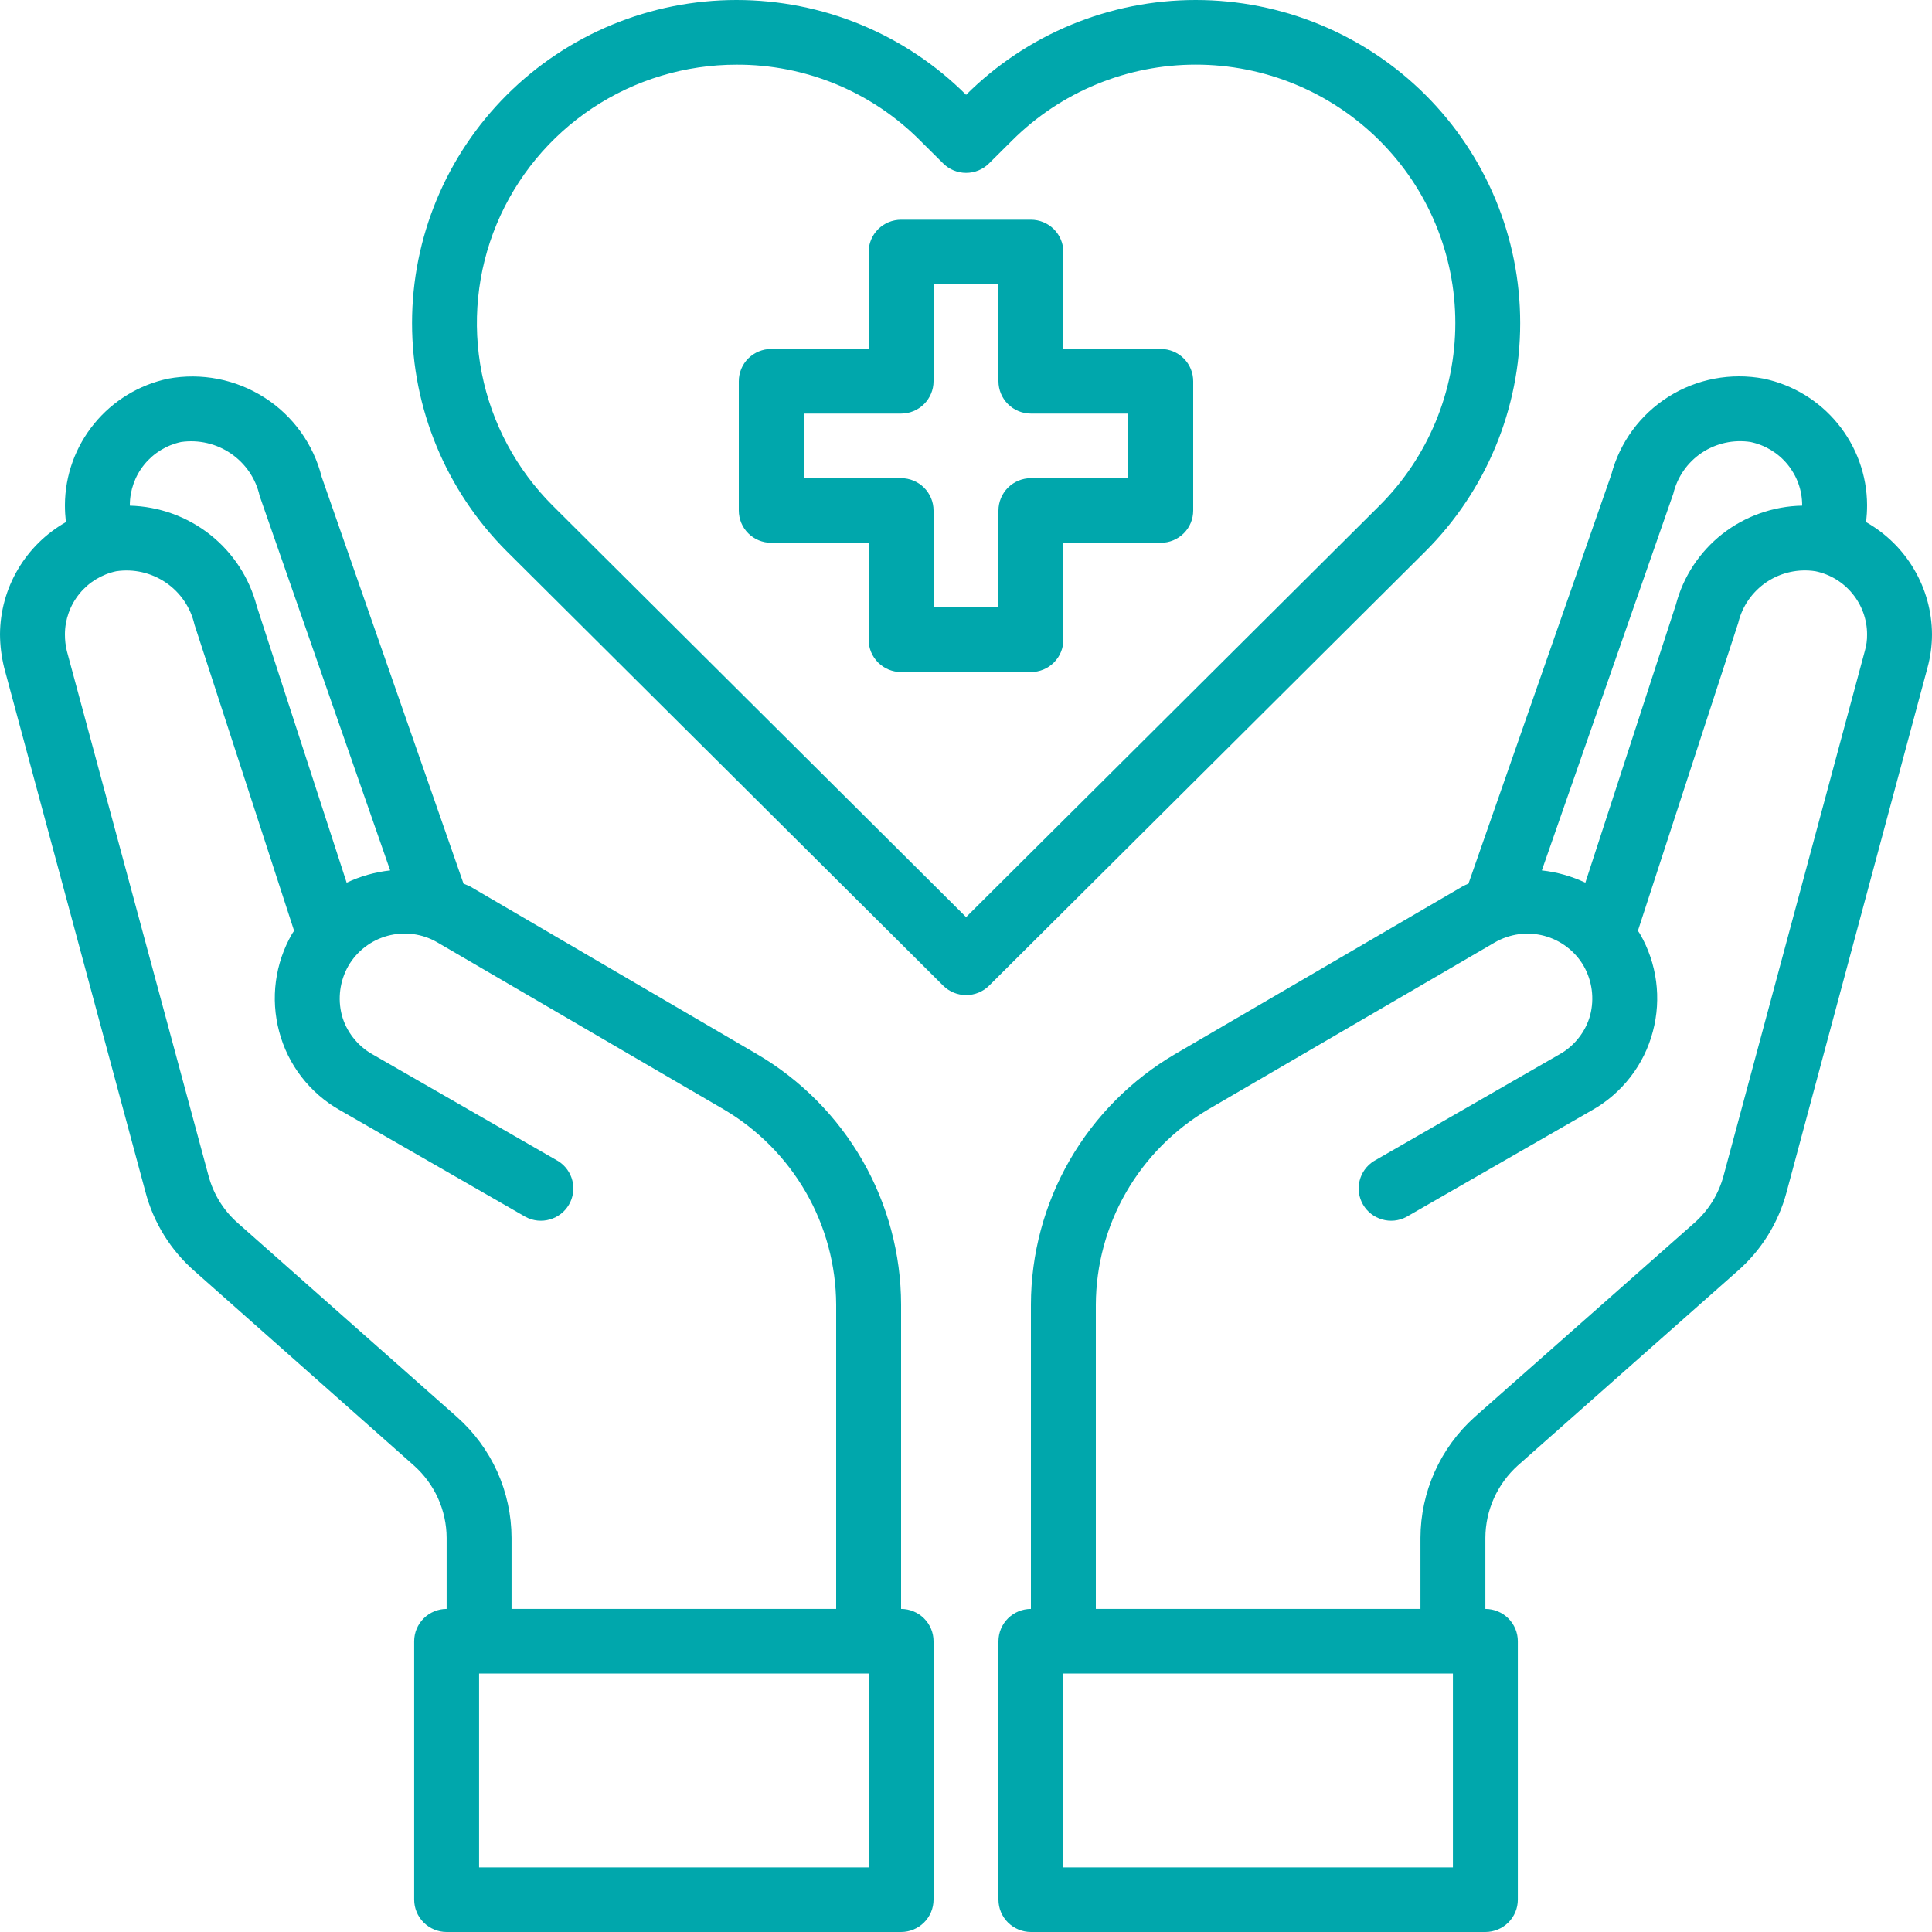
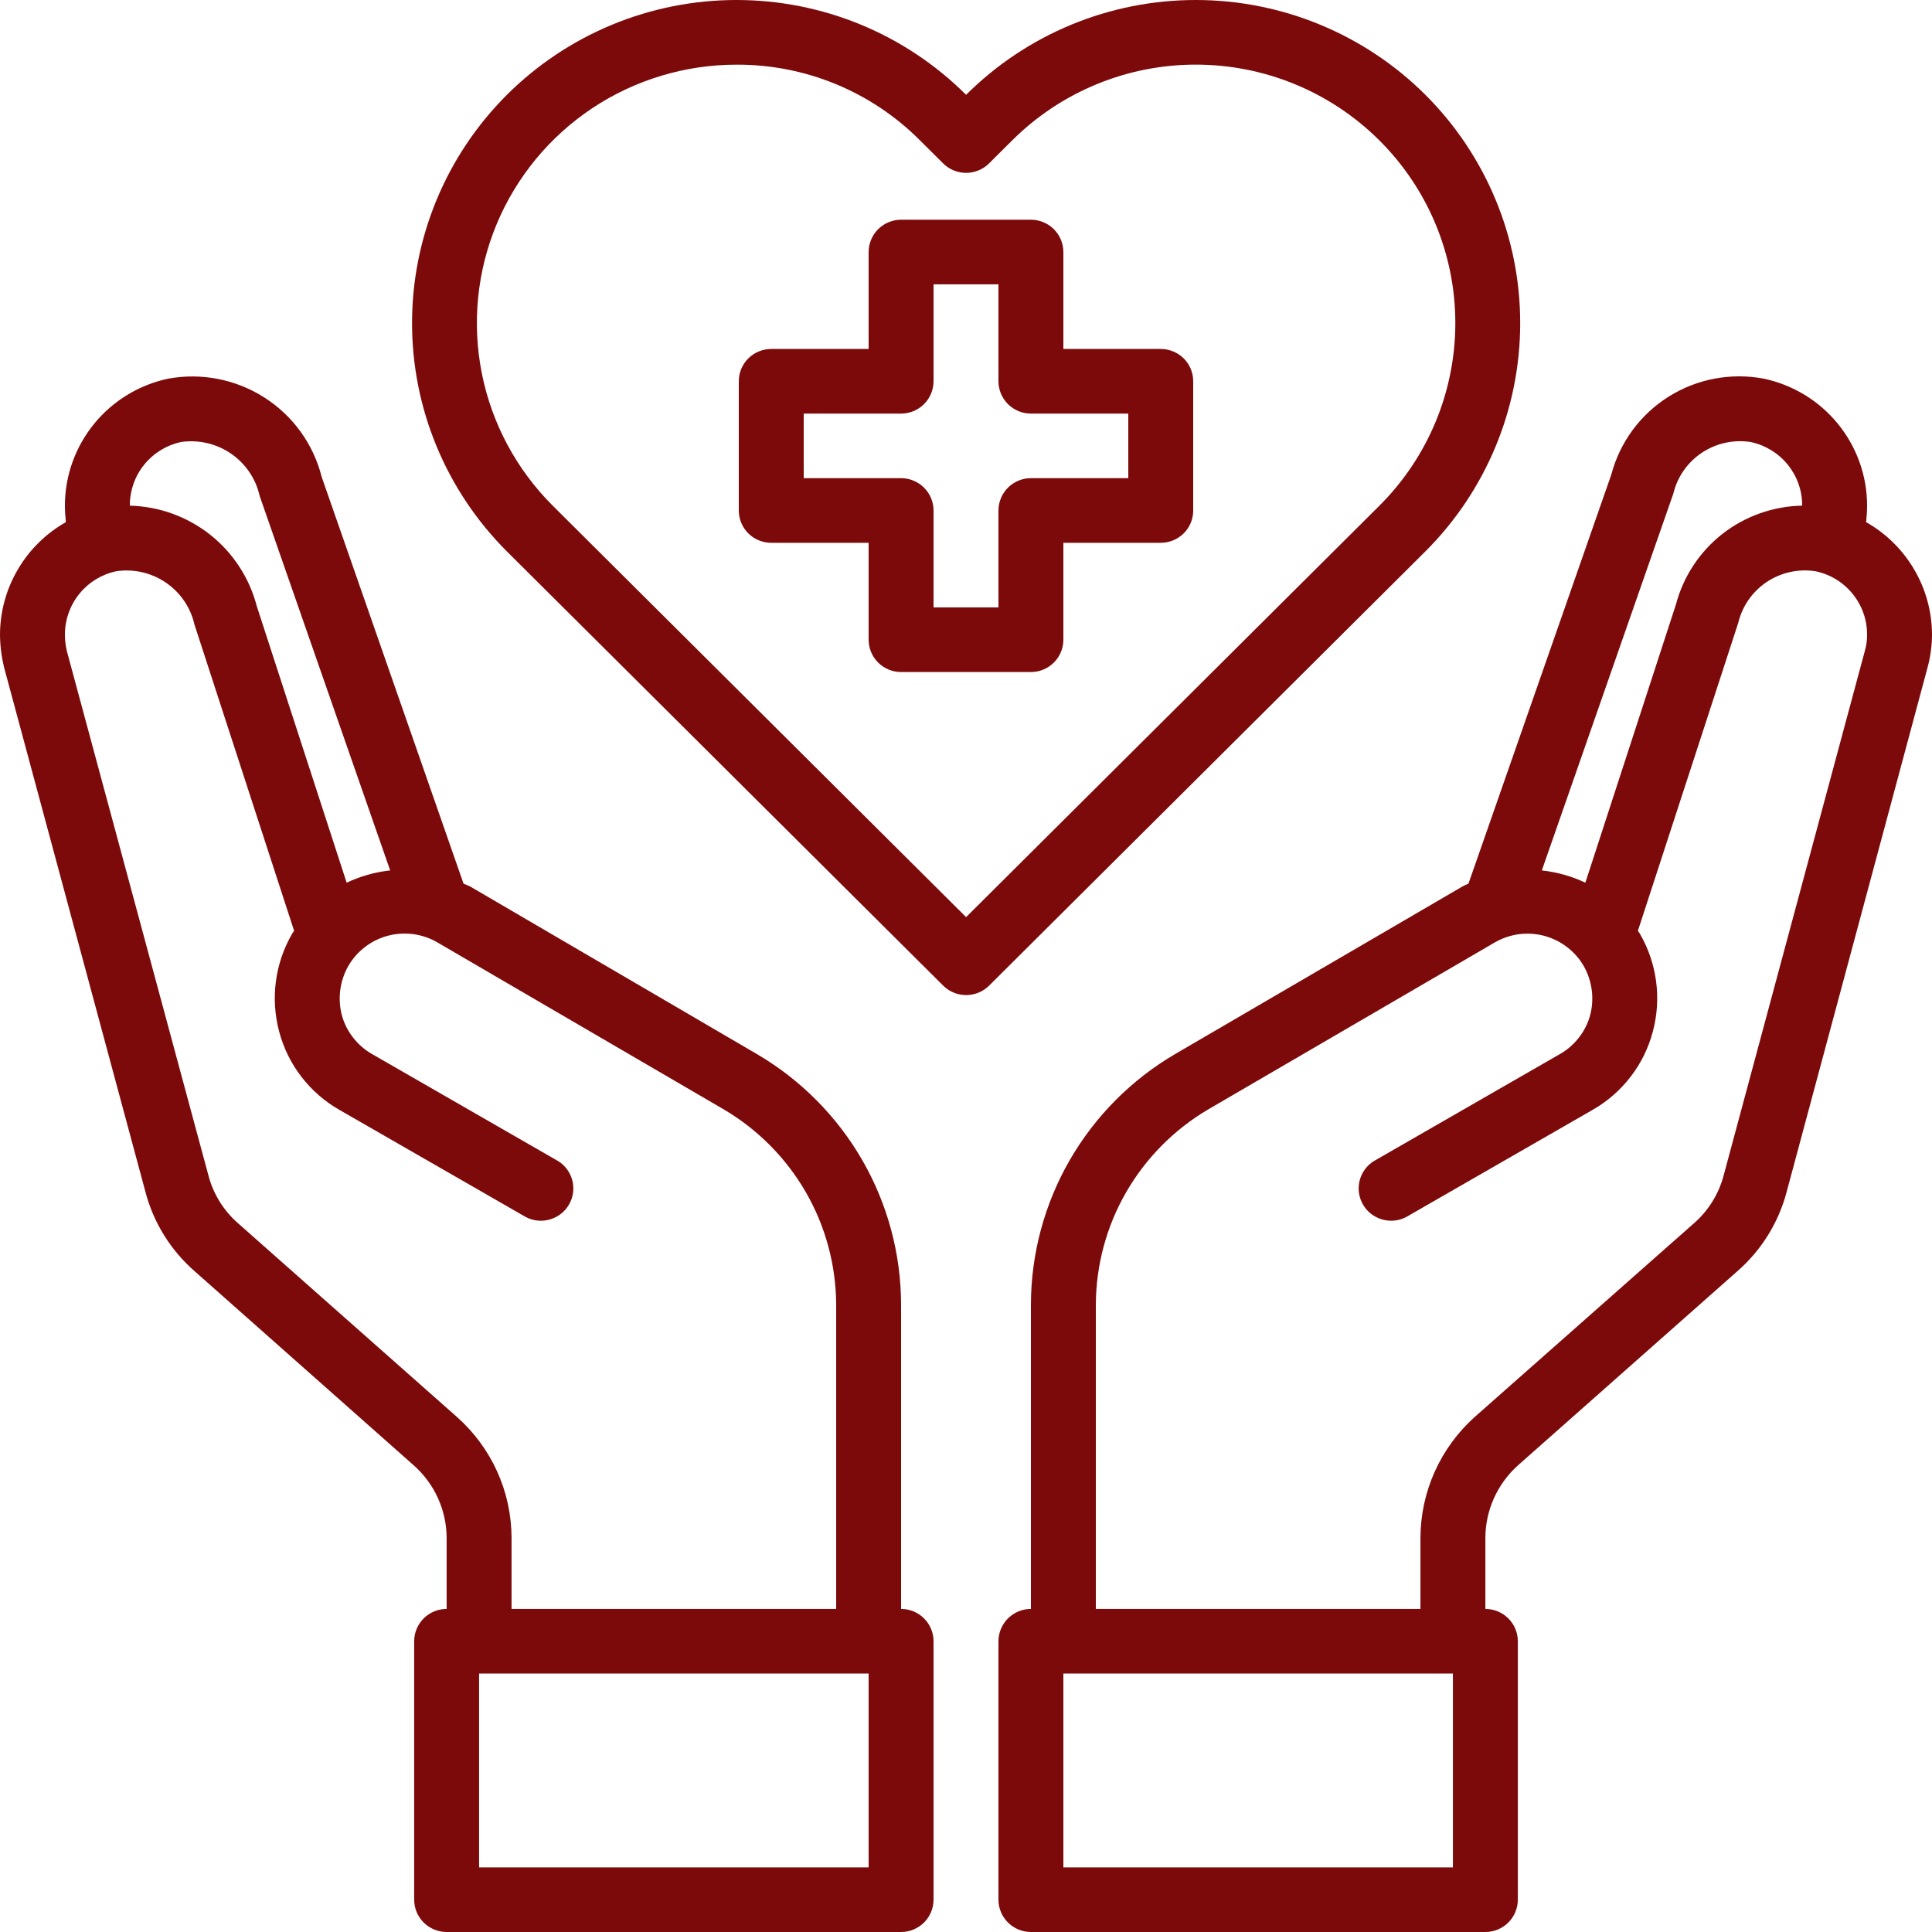
<svg xmlns="http://www.w3.org/2000/svg" width="40" height="40" viewBox="0 0 40 40" fill="none">
-   <path d="M24.032 7.225H22.016V5.218C22.016 5.041 21.945 4.871 21.819 4.745C21.693 4.62 21.522 4.549 21.344 4.549H18.656C18.478 4.549 18.307 4.62 18.181 4.745C18.055 4.871 17.984 5.041 17.984 5.218V7.225H15.968C15.79 7.225 15.619 7.295 15.492 7.421C15.367 7.546 15.296 7.716 15.296 7.894V10.569C15.296 10.747 15.367 10.917 15.492 11.042C15.619 11.168 15.79 11.238 15.968 11.238H17.984V13.245C17.984 13.422 18.055 13.592 18.181 13.718C18.307 13.843 18.478 13.914 18.656 13.914H21.344C21.522 13.914 21.693 13.843 21.819 13.718C21.945 13.592 22.016 13.422 22.016 13.245V11.238H24.032C24.21 11.238 24.381 11.168 24.508 11.042C24.634 10.917 24.704 10.747 24.704 10.569V7.894C24.704 7.716 24.634 7.546 24.508 7.421C24.381 7.295 24.21 7.225 24.032 7.225ZM23.36 9.9H21.344C21.166 9.9 20.995 9.971 20.869 10.096C20.743 10.222 20.672 10.392 20.672 10.569V12.576H19.328V10.569C19.328 10.392 19.257 10.222 19.131 10.096C19.005 9.971 18.834 9.9 18.656 9.9H16.64V8.563H18.656C18.834 8.563 19.005 8.492 19.131 8.367C19.257 8.241 19.328 8.071 19.328 7.894V5.887H20.672V7.894C20.672 8.071 20.743 8.241 20.869 8.367C20.995 8.492 21.166 8.563 21.344 8.563H23.36V9.9ZM38.636 10.81C38.649 10.692 38.656 10.574 38.656 10.456C38.653 9.842 38.439 9.249 38.05 8.773C37.662 8.297 37.121 7.968 36.519 7.84C35.837 7.711 35.132 7.844 34.546 8.213C33.959 8.582 33.536 9.159 33.36 9.827L30.403 18.295C30.359 18.312 30.317 18.332 30.276 18.355L24.335 21.82C23.426 22.351 22.672 23.11 22.147 24.02C21.623 24.93 21.346 25.961 21.344 27.01V33.311C21.166 33.311 20.995 33.382 20.869 33.507C20.743 33.633 20.672 33.803 20.672 33.98V39.331C20.672 39.508 20.743 39.679 20.869 39.804C20.995 39.929 21.166 40 21.344 40H30.753C30.931 40 31.102 39.929 31.228 39.804C31.354 39.679 31.425 39.508 31.425 39.331V33.98C31.425 33.803 31.354 33.633 31.228 33.507C31.102 33.382 30.931 33.311 30.753 33.311V31.84C30.754 31.557 30.814 31.278 30.93 31.02C31.046 30.762 31.214 30.531 31.425 30.341L35.968 26.321C36.465 25.889 36.82 25.318 36.989 24.683L39.906 13.827C39.968 13.6 40 13.366 40 13.131C39.997 12.659 39.87 12.196 39.63 11.789C39.391 11.381 39.048 11.044 38.636 10.81ZM34.644 10.221C34.726 9.876 34.937 9.573 35.233 9.375C35.53 9.177 35.89 9.097 36.243 9.151C36.544 9.214 36.815 9.378 37.009 9.615C37.204 9.853 37.311 10.149 37.312 10.456V10.469C36.712 10.48 36.131 10.686 35.659 11.055C35.188 11.425 34.85 11.938 34.698 12.516L32.823 18.275C32.539 18.141 32.234 18.055 31.922 18.021L34.644 10.221ZM30.081 38.662H22.016V34.649H30.081V38.662ZM38.609 13.479L35.685 24.341C35.584 24.719 35.374 25.059 35.081 25.318L30.531 29.338C30.179 29.654 29.897 30.04 29.704 30.471C29.511 30.901 29.41 31.368 29.409 31.84V33.311H22.688V27.01C22.692 26.194 22.907 25.393 23.315 24.685C23.723 23.977 24.308 23.386 25.013 22.97L30.948 19.512C31.101 19.424 31.27 19.366 31.445 19.342C31.621 19.319 31.799 19.33 31.97 19.375C32.141 19.421 32.302 19.499 32.442 19.607C32.583 19.714 32.701 19.848 32.789 20C32.964 20.309 33.012 20.674 32.923 21.017C32.877 21.187 32.797 21.346 32.688 21.484C32.58 21.623 32.445 21.74 32.292 21.826L28.441 24.041C28.295 24.133 28.19 24.278 28.149 24.446C28.107 24.613 28.133 24.79 28.22 24.94C28.306 25.089 28.448 25.199 28.614 25.247C28.781 25.296 28.959 25.278 29.113 25.198L32.964 22.984C33.272 22.81 33.541 22.576 33.757 22.297C33.973 22.018 34.13 21.699 34.22 21.358C34.403 20.674 34.307 19.945 33.952 19.332L33.911 19.271L35.988 12.897C36.07 12.551 36.281 12.249 36.577 12.05C36.874 11.852 37.234 11.772 37.587 11.827C37.889 11.889 38.159 12.053 38.353 12.291C38.548 12.528 38.655 12.825 38.656 13.131C38.658 13.249 38.642 13.366 38.609 13.479ZM18.656 33.311V27.01C18.654 25.961 18.377 24.93 17.853 24.02C17.328 23.11 16.574 22.351 15.665 21.82L9.724 18.348C9.684 18.328 9.637 18.315 9.597 18.295L6.66 9.874C6.489 9.196 6.066 8.608 5.475 8.231C4.884 7.853 4.171 7.713 3.481 7.84C2.879 7.968 2.338 8.297 1.95 8.773C1.561 9.249 1.347 9.842 1.344 10.456C1.344 10.574 1.351 10.692 1.364 10.81C0.952 11.044 0.609 11.381 0.37 11.789C0.13 12.196 0.003 12.659 0 13.131C0.001 13.366 0.031 13.599 0.087 13.827L3.011 24.676C3.178 25.314 3.534 25.887 4.032 26.321L8.569 30.341C8.781 30.53 8.951 30.76 9.068 31.018C9.185 31.277 9.246 31.556 9.247 31.84V33.311C9.069 33.311 8.898 33.382 8.772 33.507C8.646 33.633 8.575 33.803 8.575 33.98V39.331C8.575 39.508 8.646 39.679 8.772 39.804C8.898 39.929 9.069 40 9.247 40H18.656C18.834 40 19.005 39.929 19.131 39.804C19.257 39.679 19.328 39.508 19.328 39.331V33.98C19.328 33.803 19.257 33.633 19.131 33.507C19.005 33.382 18.834 33.311 18.656 33.311ZM2.688 10.456C2.689 10.15 2.795 9.854 2.988 9.617C3.181 9.38 3.45 9.215 3.75 9.151C4.113 9.099 4.482 9.185 4.783 9.392C5.085 9.599 5.297 9.912 5.376 10.268L8.078 18.021C7.766 18.055 7.461 18.141 7.177 18.275L5.316 12.549C5.164 11.965 4.826 11.447 4.352 11.071C3.878 10.696 3.294 10.485 2.688 10.469V10.456ZM9.462 29.338L4.919 25.318C4.624 25.057 4.414 24.715 4.315 24.335L1.384 13.479C1.357 13.365 1.343 13.248 1.344 13.131C1.345 12.826 1.451 12.53 1.644 12.293C1.837 12.055 2.106 11.891 2.406 11.827C2.766 11.773 3.133 11.857 3.434 12.062C3.734 12.266 3.946 12.577 4.026 12.93L6.089 19.271L6.048 19.332C5.693 19.945 5.597 20.674 5.78 21.358C5.87 21.699 6.027 22.018 6.243 22.297C6.459 22.576 6.728 22.81 7.036 22.984L10.887 25.198C11.041 25.278 11.219 25.296 11.386 25.247C11.552 25.199 11.694 25.089 11.78 24.94C11.867 24.79 11.893 24.613 11.851 24.446C11.81 24.278 11.705 24.133 11.559 24.041L7.708 21.826C7.555 21.74 7.42 21.623 7.312 21.484C7.203 21.346 7.123 21.187 7.077 21.017C6.988 20.674 7.036 20.309 7.211 20C7.299 19.848 7.416 19.714 7.556 19.607C7.695 19.5 7.855 19.421 8.025 19.375C8.196 19.329 8.374 19.317 8.549 19.339C8.724 19.362 8.893 19.418 9.046 19.506L14.987 22.97C15.692 23.386 16.277 23.977 16.685 24.685C17.093 25.393 17.308 26.194 17.312 27.01V33.311H10.591V31.84C10.59 31.367 10.489 30.9 10.295 30.469C10.1 30.038 9.816 29.653 9.462 29.338ZM17.984 38.662H9.919V34.649H17.984V38.662Z" fill="#00A7AC" />
-   <path d="M29.51 1.962C28.886 1.34 28.145 0.847 27.329 0.51C26.513 0.173 25.639 -6.21112e-05 24.756 1.6702e-08C23.873 6.21446e-05 22.998 0.173 22.183 0.51C21.367 0.847 20.626 1.341 20.002 1.963C19.378 1.341 18.638 0.847 17.822 0.51C17.006 0.173 16.132 0 15.249 0C14.366 0 13.491 0.173 12.676 0.51C11.86 0.847 11.119 1.341 10.495 1.963C9.238 3.217 8.531 4.917 8.531 6.69C8.531 8.462 9.238 10.162 10.495 11.417L19.528 20.407C19.654 20.532 19.825 20.602 20.003 20.602C20.181 20.602 20.352 20.532 20.478 20.407L29.51 11.417C30.768 10.162 31.474 8.462 31.474 6.689C31.474 4.917 30.768 3.217 29.51 1.962ZM20.002 18.988L11.445 10.471C10.694 9.722 10.182 8.769 9.976 7.731C9.769 6.693 9.876 5.617 10.283 4.64C10.691 3.662 11.38 2.827 12.264 2.239C13.148 1.652 14.188 1.338 15.251 1.339C15.957 1.336 16.657 1.474 17.309 1.743C17.961 2.013 18.553 2.409 19.05 2.909L19.527 3.383C19.653 3.509 19.824 3.579 20.002 3.579C20.18 3.579 20.351 3.509 20.477 3.383L20.956 2.907C21.455 2.41 22.047 2.015 22.7 1.746C23.352 1.476 24.051 1.338 24.758 1.338C25.464 1.338 26.163 1.476 26.816 1.746C27.468 2.015 28.06 2.41 28.559 2.907C29.566 3.91 30.131 5.27 30.131 6.688C30.131 8.106 29.566 9.466 28.559 10.47L20.002 18.988Z" fill="#00A7AC" />
+   <path d="M24.032 7.225H22.016V5.218C22.016 5.041 21.945 4.871 21.819 4.745C21.693 4.62 21.522 4.549 21.344 4.549H18.656C18.478 4.549 18.307 4.62 18.181 4.745C18.055 4.871 17.984 5.041 17.984 5.218V7.225H15.968C15.79 7.225 15.619 7.295 15.492 7.421C15.367 7.546 15.296 7.716 15.296 7.894V10.569C15.296 10.747 15.367 10.917 15.492 11.042C15.619 11.168 15.79 11.238 15.968 11.238H17.984V13.245C17.984 13.422 18.055 13.592 18.181 13.718C18.307 13.843 18.478 13.914 18.656 13.914H21.344C21.522 13.914 21.693 13.843 21.819 13.718C21.945 13.592 22.016 13.422 22.016 13.245V11.238H24.032C24.21 11.238 24.381 11.168 24.508 11.042C24.634 10.917 24.704 10.747 24.704 10.569V7.894C24.704 7.716 24.634 7.546 24.508 7.421C24.381 7.295 24.21 7.225 24.032 7.225ZM23.36 9.9H21.344C21.166 9.9 20.995 9.971 20.869 10.096C20.743 10.222 20.672 10.392 20.672 10.569V12.576H19.328V10.569C19.328 10.392 19.257 10.222 19.131 10.096C19.005 9.971 18.834 9.9 18.656 9.9H16.64V8.563H18.656C18.834 8.563 19.005 8.492 19.131 8.367C19.257 8.241 19.328 8.071 19.328 7.894V5.887H20.672V7.894C20.672 8.071 20.743 8.241 20.869 8.367C20.995 8.492 21.166 8.563 21.344 8.563H23.36V9.9ZM38.636 10.81C38.649 10.692 38.656 10.574 38.656 10.456C38.653 9.842 38.439 9.249 38.05 8.773C37.662 8.297 37.121 7.968 36.519 7.84C35.837 7.711 35.132 7.844 34.546 8.213C33.959 8.582 33.536 9.159 33.36 9.827L30.403 18.295C30.359 18.312 30.317 18.332 30.276 18.355L24.335 21.82C23.426 22.351 22.672 23.11 22.147 24.02C21.623 24.93 21.346 25.961 21.344 27.01V33.311C21.166 33.311 20.995 33.382 20.869 33.507C20.743 33.633 20.672 33.803 20.672 33.98V39.331C20.672 39.508 20.743 39.679 20.869 39.804C20.995 39.929 21.166 40 21.344 40H30.753C30.931 40 31.102 39.929 31.228 39.804C31.354 39.679 31.425 39.508 31.425 39.331V33.98C31.425 33.803 31.354 33.633 31.228 33.507C31.102 33.382 30.931 33.311 30.753 33.311V31.84C30.754 31.557 30.814 31.278 30.93 31.02C31.046 30.762 31.214 30.531 31.425 30.341L35.968 26.321C36.465 25.889 36.82 25.318 36.989 24.683L39.906 13.827C39.968 13.6 40 13.366 40 13.131C39.997 12.659 39.87 12.196 39.63 11.789C39.391 11.381 39.048 11.044 38.636 10.81ZM34.644 10.221C34.726 9.876 34.937 9.573 35.233 9.375C35.53 9.177 35.89 9.097 36.243 9.151C36.544 9.214 36.815 9.378 37.009 9.615C37.204 9.853 37.311 10.149 37.312 10.456V10.469C36.712 10.48 36.131 10.686 35.659 11.055C35.188 11.425 34.85 11.938 34.698 12.516L32.823 18.275C32.539 18.141 32.234 18.055 31.922 18.021L34.644 10.221ZM30.081 38.662H22.016V34.649H30.081V38.662ZM38.609 13.479L35.685 24.341C35.584 24.719 35.374 25.059 35.081 25.318L30.531 29.338C30.179 29.654 29.897 30.04 29.704 30.471C29.511 30.901 29.41 31.368 29.409 31.84V33.311H22.688V27.01C22.692 26.194 22.907 25.393 23.315 24.685C23.723 23.977 24.308 23.386 25.013 22.97L30.948 19.512C31.101 19.424 31.27 19.366 31.445 19.342C31.621 19.319 31.799 19.33 31.97 19.375C32.141 19.421 32.302 19.499 32.442 19.607C32.583 19.714 32.701 19.848 32.789 20C32.964 20.309 33.012 20.674 32.923 21.017C32.877 21.187 32.797 21.346 32.688 21.484C32.58 21.623 32.445 21.74 32.292 21.826L28.441 24.041C28.295 24.133 28.19 24.278 28.149 24.446C28.107 24.613 28.133 24.79 28.22 24.94C28.306 25.089 28.448 25.199 28.614 25.247C28.781 25.296 28.959 25.278 29.113 25.198L32.964 22.984C33.272 22.81 33.541 22.576 33.757 22.297C33.973 22.018 34.13 21.699 34.22 21.358C34.403 20.674 34.307 19.945 33.952 19.332L33.911 19.271L35.988 12.897C36.07 12.551 36.281 12.249 36.577 12.05C36.874 11.852 37.234 11.772 37.587 11.827C37.889 11.889 38.159 12.053 38.353 12.291C38.548 12.528 38.655 12.825 38.656 13.131C38.658 13.249 38.642 13.366 38.609 13.479ZM18.656 33.311V27.01C18.654 25.961 18.377 24.93 17.853 24.02C17.328 23.11 16.574 22.351 15.665 21.82L9.724 18.348C9.684 18.328 9.637 18.315 9.597 18.295L6.66 9.874C6.489 9.196 6.066 8.608 5.475 8.231C4.884 7.853 4.171 7.713 3.481 7.84C2.879 7.968 2.338 8.297 1.95 8.773C1.561 9.249 1.347 9.842 1.344 10.456C1.344 10.574 1.351 10.692 1.364 10.81C0.952 11.044 0.609 11.381 0.37 11.789C0.13 12.196 0.003 12.659 0 13.131C0.001 13.366 0.031 13.599 0.087 13.827L3.011 24.676C3.178 25.314 3.534 25.887 4.032 26.321L8.569 30.341C8.781 30.53 8.951 30.76 9.068 31.018C9.185 31.277 9.246 31.556 9.247 31.84V33.311C9.069 33.311 8.898 33.382 8.772 33.507C8.646 33.633 8.575 33.803 8.575 33.98V39.331C8.575 39.508 8.646 39.679 8.772 39.804C8.898 39.929 9.069 40 9.247 40H18.656C18.834 40 19.005 39.929 19.131 39.804C19.257 39.679 19.328 39.508 19.328 39.331V33.98C19.328 33.803 19.257 33.633 19.131 33.507C19.005 33.382 18.834 33.311 18.656 33.311ZM2.688 10.456C2.689 10.15 2.795 9.854 2.988 9.617C3.181 9.38 3.45 9.215 3.75 9.151C4.113 9.099 4.482 9.185 4.783 9.392C5.085 9.599 5.297 9.912 5.376 10.268L8.078 18.021C7.766 18.055 7.461 18.141 7.177 18.275L5.316 12.549C5.164 11.965 4.826 11.447 4.352 11.071C3.878 10.696 3.294 10.485 2.688 10.469V10.456ZM9.462 29.338L4.919 25.318C4.624 25.057 4.414 24.715 4.315 24.335L1.384 13.479C1.357 13.365 1.343 13.248 1.344 13.131C1.345 12.826 1.451 12.53 1.644 12.293C1.837 12.055 2.106 11.891 2.406 11.827C2.766 11.773 3.133 11.857 3.434 12.062C3.734 12.266 3.946 12.577 4.026 12.93L6.089 19.271L6.048 19.332C5.693 19.945 5.597 20.674 5.78 21.358C5.87 21.699 6.027 22.018 6.243 22.297C6.459 22.576 6.728 22.81 7.036 22.984L10.887 25.198C11.041 25.278 11.219 25.296 11.386 25.247C11.552 25.199 11.694 25.089 11.78 24.94C11.867 24.79 11.893 24.613 11.851 24.446C11.81 24.278 11.705 24.133 11.559 24.041L7.708 21.826C7.555 21.74 7.42 21.623 7.312 21.484C7.203 21.346 7.123 21.187 7.077 21.017C6.988 20.674 7.036 20.309 7.211 20C7.299 19.848 7.416 19.714 7.556 19.607C7.695 19.5 7.855 19.421 8.025 19.375C8.196 19.329 8.374 19.317 8.549 19.339C8.724 19.362 8.893 19.418 9.046 19.506L14.987 22.97C15.692 23.386 16.277 23.977 16.685 24.685C17.093 25.393 17.308 26.194 17.312 27.01V33.311H10.591V31.84C10.59 31.367 10.489 30.9 10.295 30.469C10.1 30.038 9.816 29.653 9.462 29.338ZM17.984 38.662H9.919V34.649H17.984V38.662Z" fill="#7D0A0A" />
+   <path d="M29.51 1.962C28.886 1.34 28.145 0.847 27.329 0.51C26.513 0.173 25.639 -6.21112e-05 24.756 1.6702e-08C23.873 6.21446e-05 22.998 0.173 22.183 0.51C21.367 0.847 20.626 1.341 20.002 1.963C19.378 1.341 18.638 0.847 17.822 0.51C17.006 0.173 16.132 0 15.249 0C14.366 0 13.491 0.173 12.676 0.51C11.86 0.847 11.119 1.341 10.495 1.963C9.238 3.217 8.531 4.917 8.531 6.69C8.531 8.462 9.238 10.162 10.495 11.417L19.528 20.407C19.654 20.532 19.825 20.602 20.003 20.602C20.181 20.602 20.352 20.532 20.478 20.407L29.51 11.417C30.768 10.162 31.474 8.462 31.474 6.689C31.474 4.917 30.768 3.217 29.51 1.962ZM20.002 18.988L11.445 10.471C10.694 9.722 10.182 8.769 9.976 7.731C9.769 6.693 9.876 5.617 10.283 4.64C10.691 3.662 11.38 2.827 12.264 2.239C13.148 1.652 14.188 1.338 15.251 1.339C15.957 1.336 16.657 1.474 17.309 1.743C17.961 2.013 18.553 2.409 19.05 2.909L19.527 3.383C19.653 3.509 19.824 3.579 20.002 3.579C20.18 3.579 20.351 3.509 20.477 3.383L20.956 2.907C21.455 2.41 22.047 2.015 22.7 1.746C23.352 1.476 24.051 1.338 24.758 1.338C25.464 1.338 26.163 1.476 26.816 1.746C27.468 2.015 28.06 2.41 28.559 2.907C29.566 3.91 30.131 5.27 30.131 6.688C30.131 8.106 29.566 9.466 28.559 10.47L20.002 18.988Z" fill="#7D0A0A" />
</svg>
